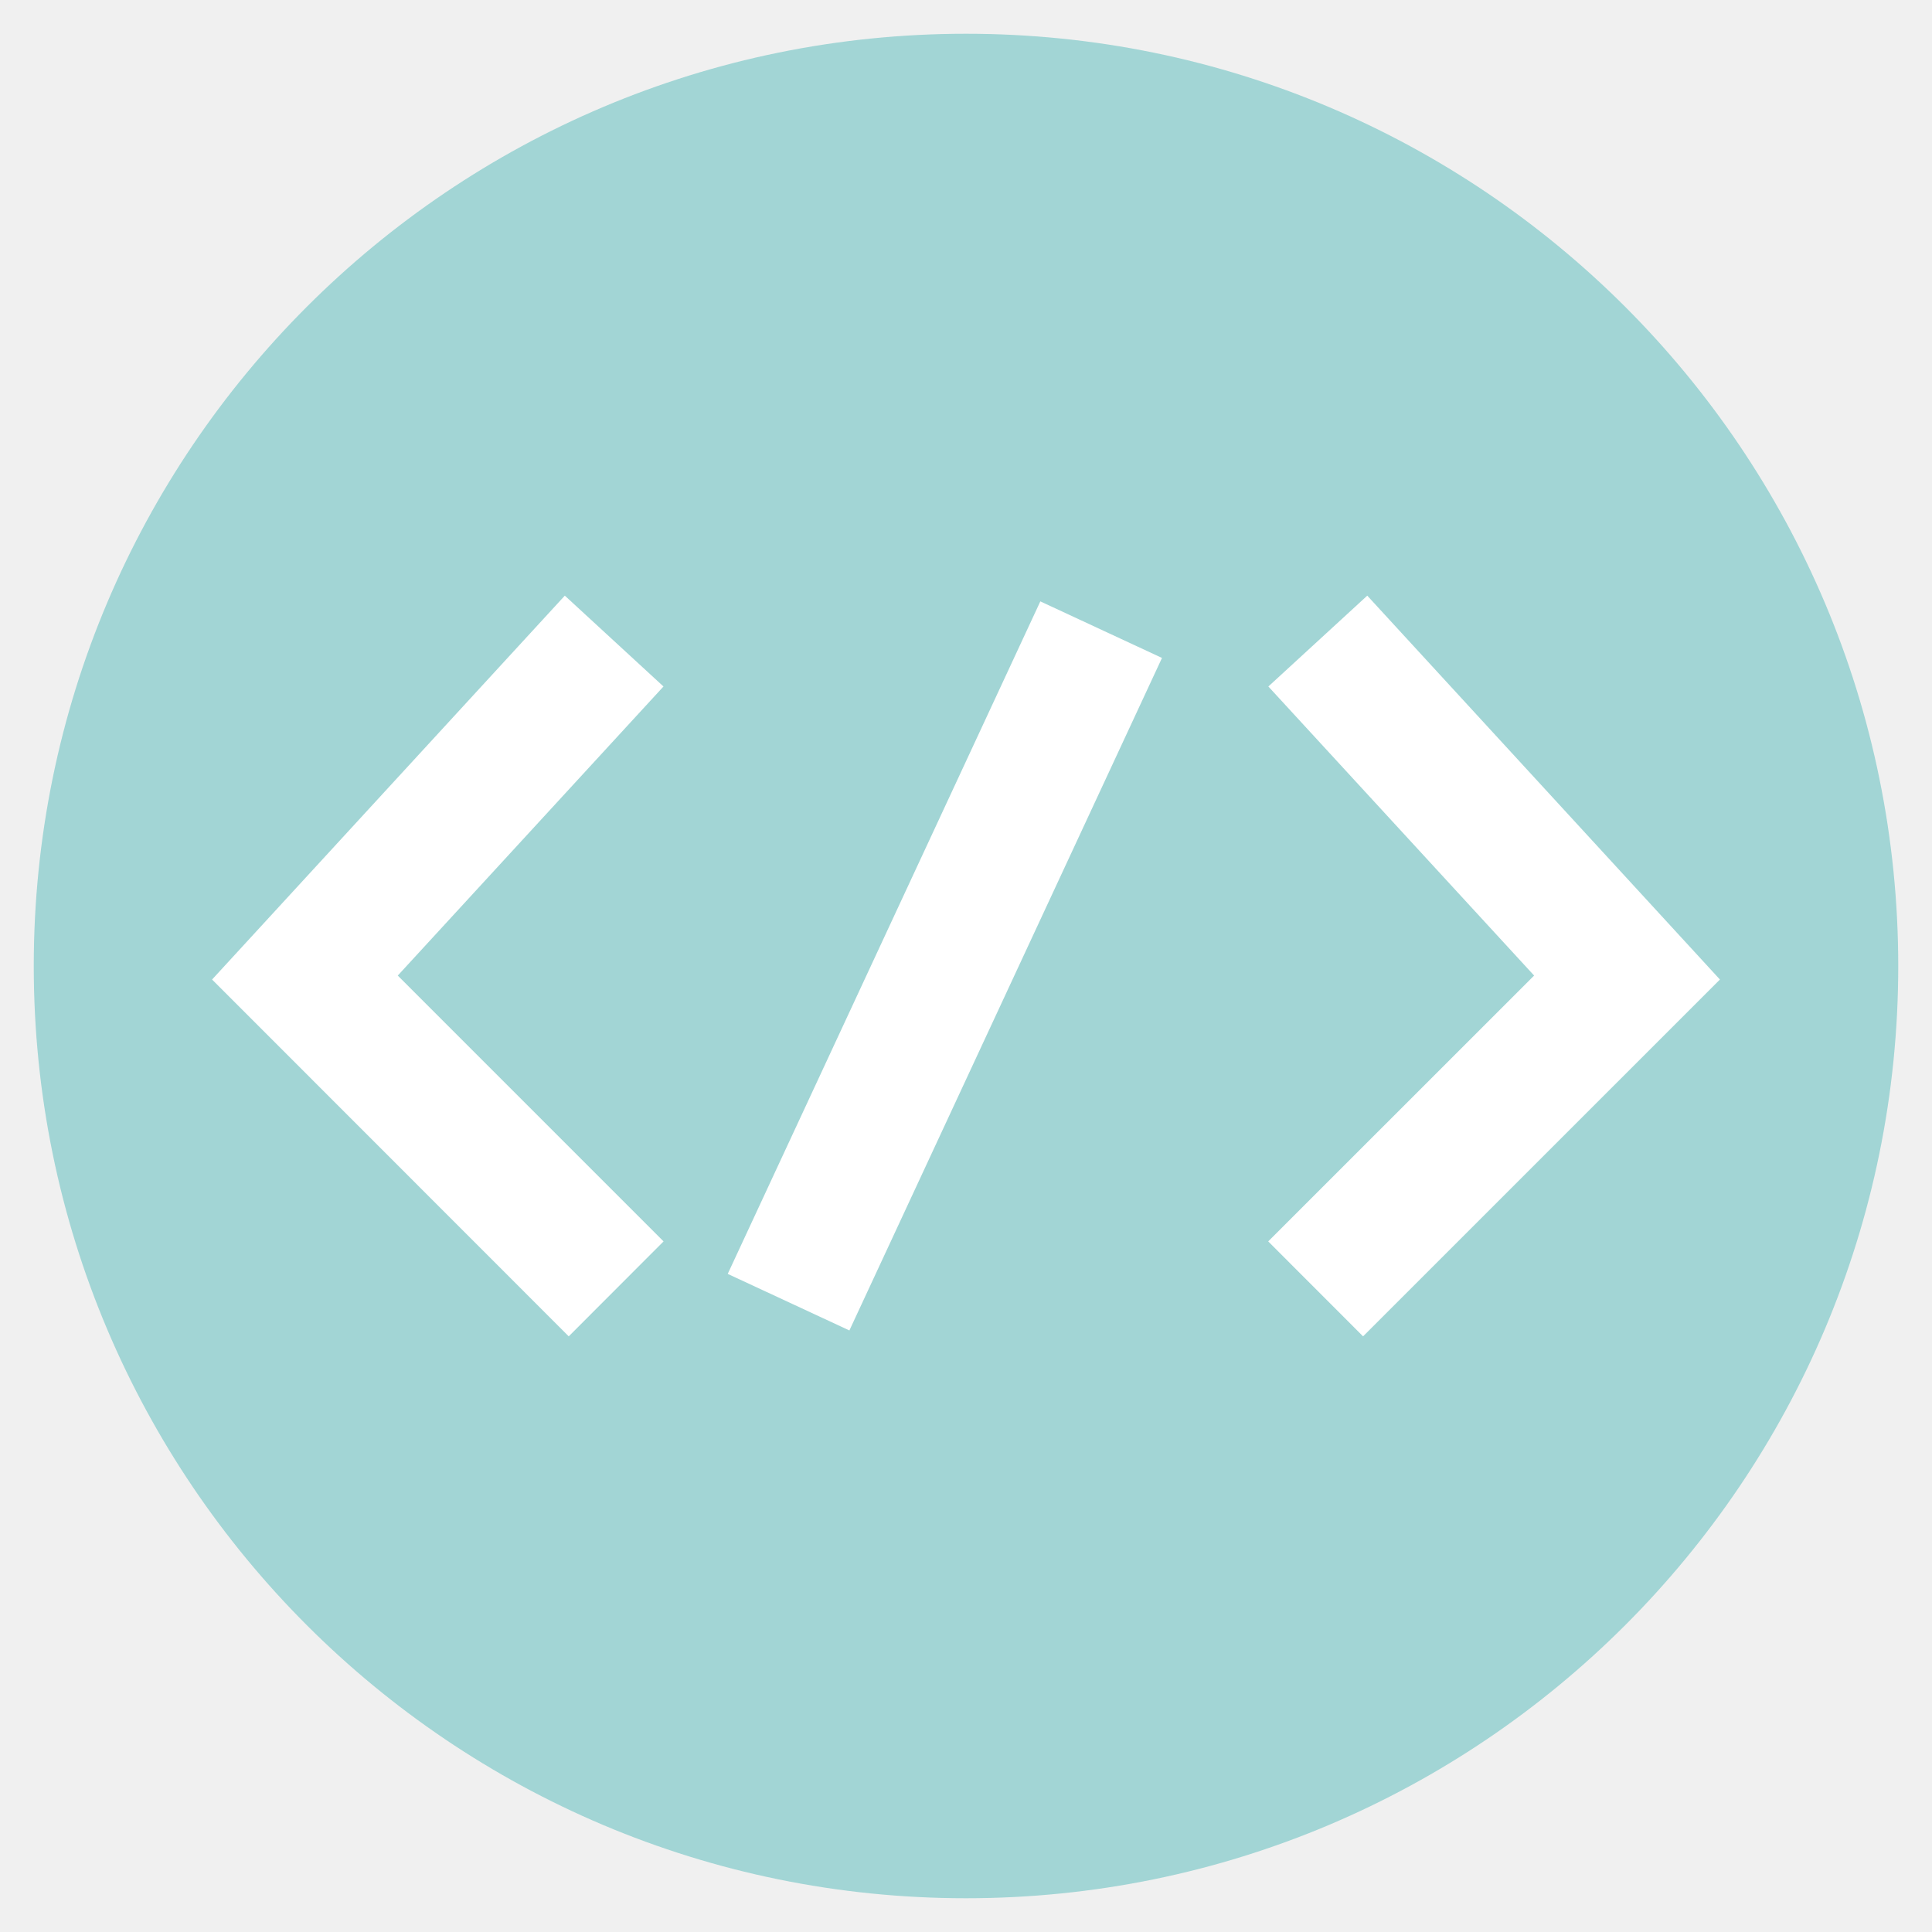
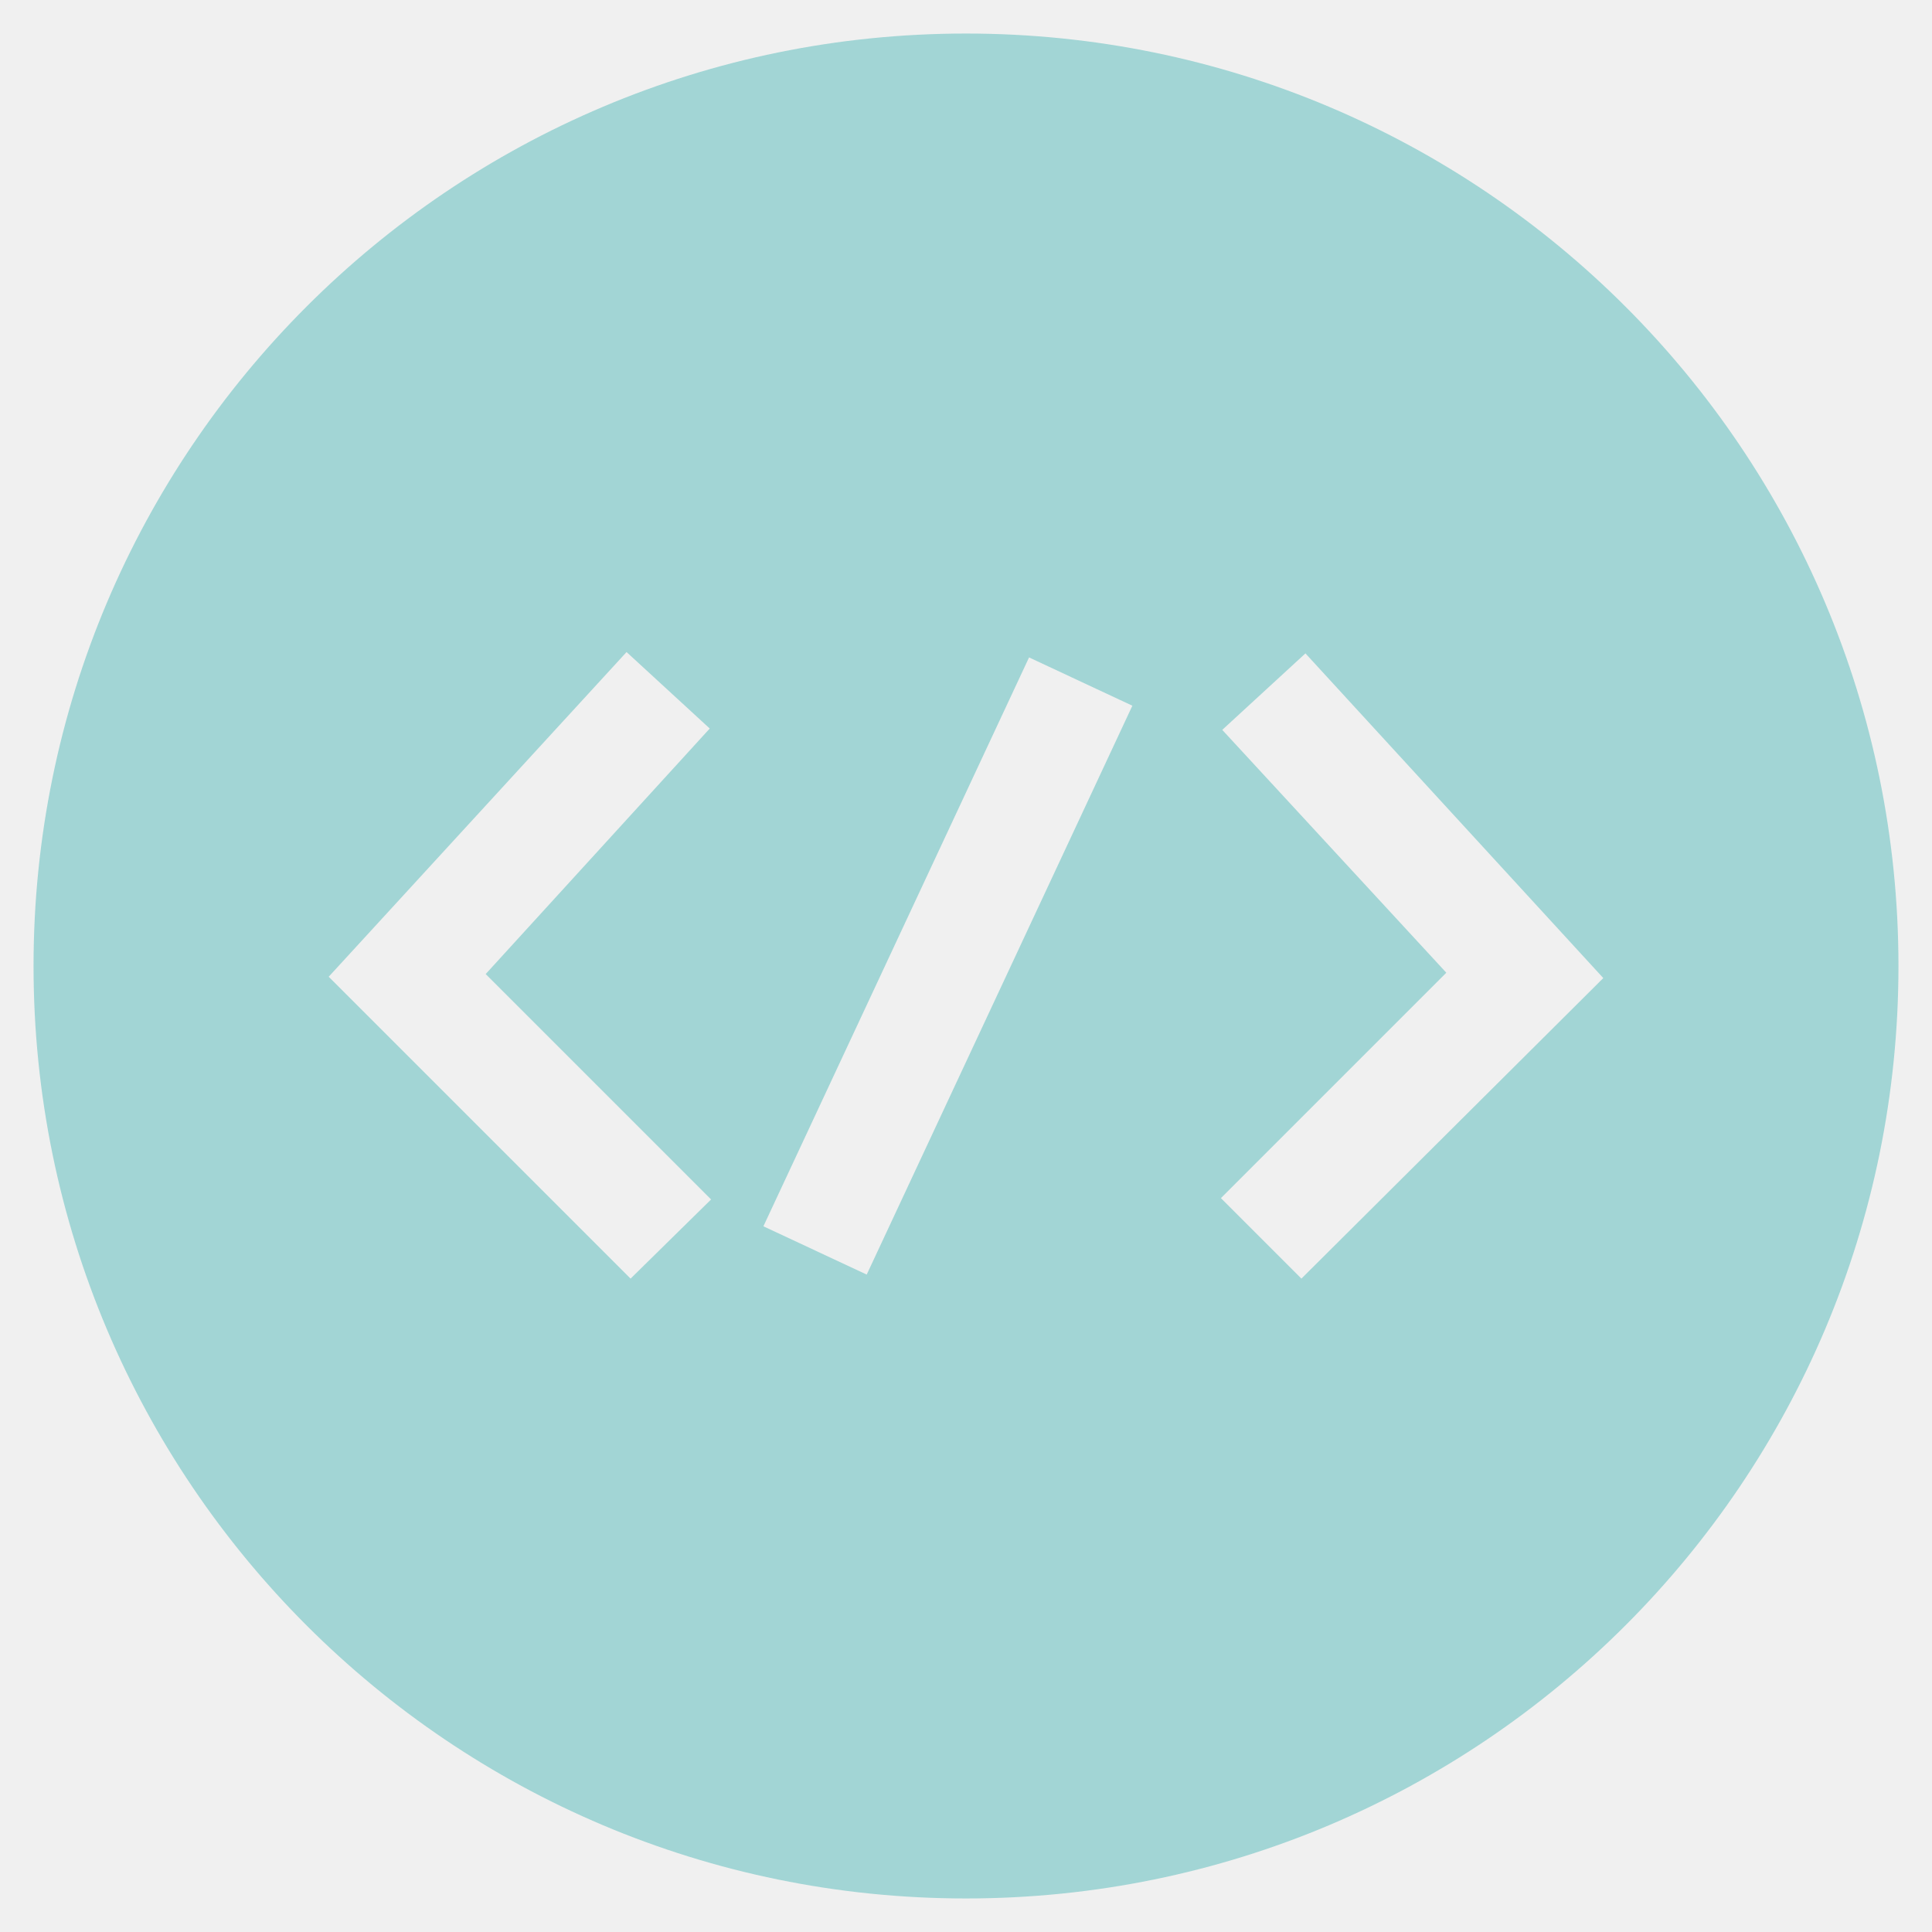
- <svg xmlns="http://www.w3.org/2000/svg" version="1.1" id="Layer_1" x="0px" y="0px" width="144px" height="144px" viewBox="0 0 144 144" enable-background="new 0 0 144 144" xml:space="preserve">
-   <g id="Layer_2">
-     <circle fill="#A2D5D5" cx="72" cy="72" r="69.484" />
-   </g>
-   <g id="Layer_1_1_">
-     <polygon fill="#FFFFFF" points="42.39,99.604 15.807,73.008 42.098,44.396 49.452,51.167 29.647,72.713 49.458,92.527  " />
-     <polygon fill="#FFFFFF" points="101.596,99.604 94.525,92.527 114.344,72.713 94.536,51.167 101.908,44.396 128.193,73.008  " />
-     <rect x="65.43" y="44.356" transform="matrix(0.9068 0.4215 -0.4215 0.9068 36.9043 -22.9773)" fill="#FFFFFF" width="10" height="55.277" />
-   </g>
+ <svg xmlns="http://www.w3.org/2000/svg" version="1.1" id="Layer_1" x="0px" y="0px" viewBox="-27 29 144 144" enable-background="new -27 29 144 144" xml:space="preserve">
+   <path fill="#A2D5D5" d="M45,31.5c-38.4,0-69.5,31.1-69.5,69.5S6.6,170.5,45,170.5s69.5-31.1,69.5-69.5S83.4,31.5,45,31.5z M20,124.3  l-22.5-22.5l22.2-24.2l6.2,5.7L9.2,101.6l16.8,16.8L20,124.3z M37.6,124l-7.7-3.6L49.7,78l7.7,3.6L37.6,124z M70,124.3l-6-6  l16.8-16.8L64.1,83.4l6.2-5.7l22.2,24.2L70,124.3z" />
</svg>
